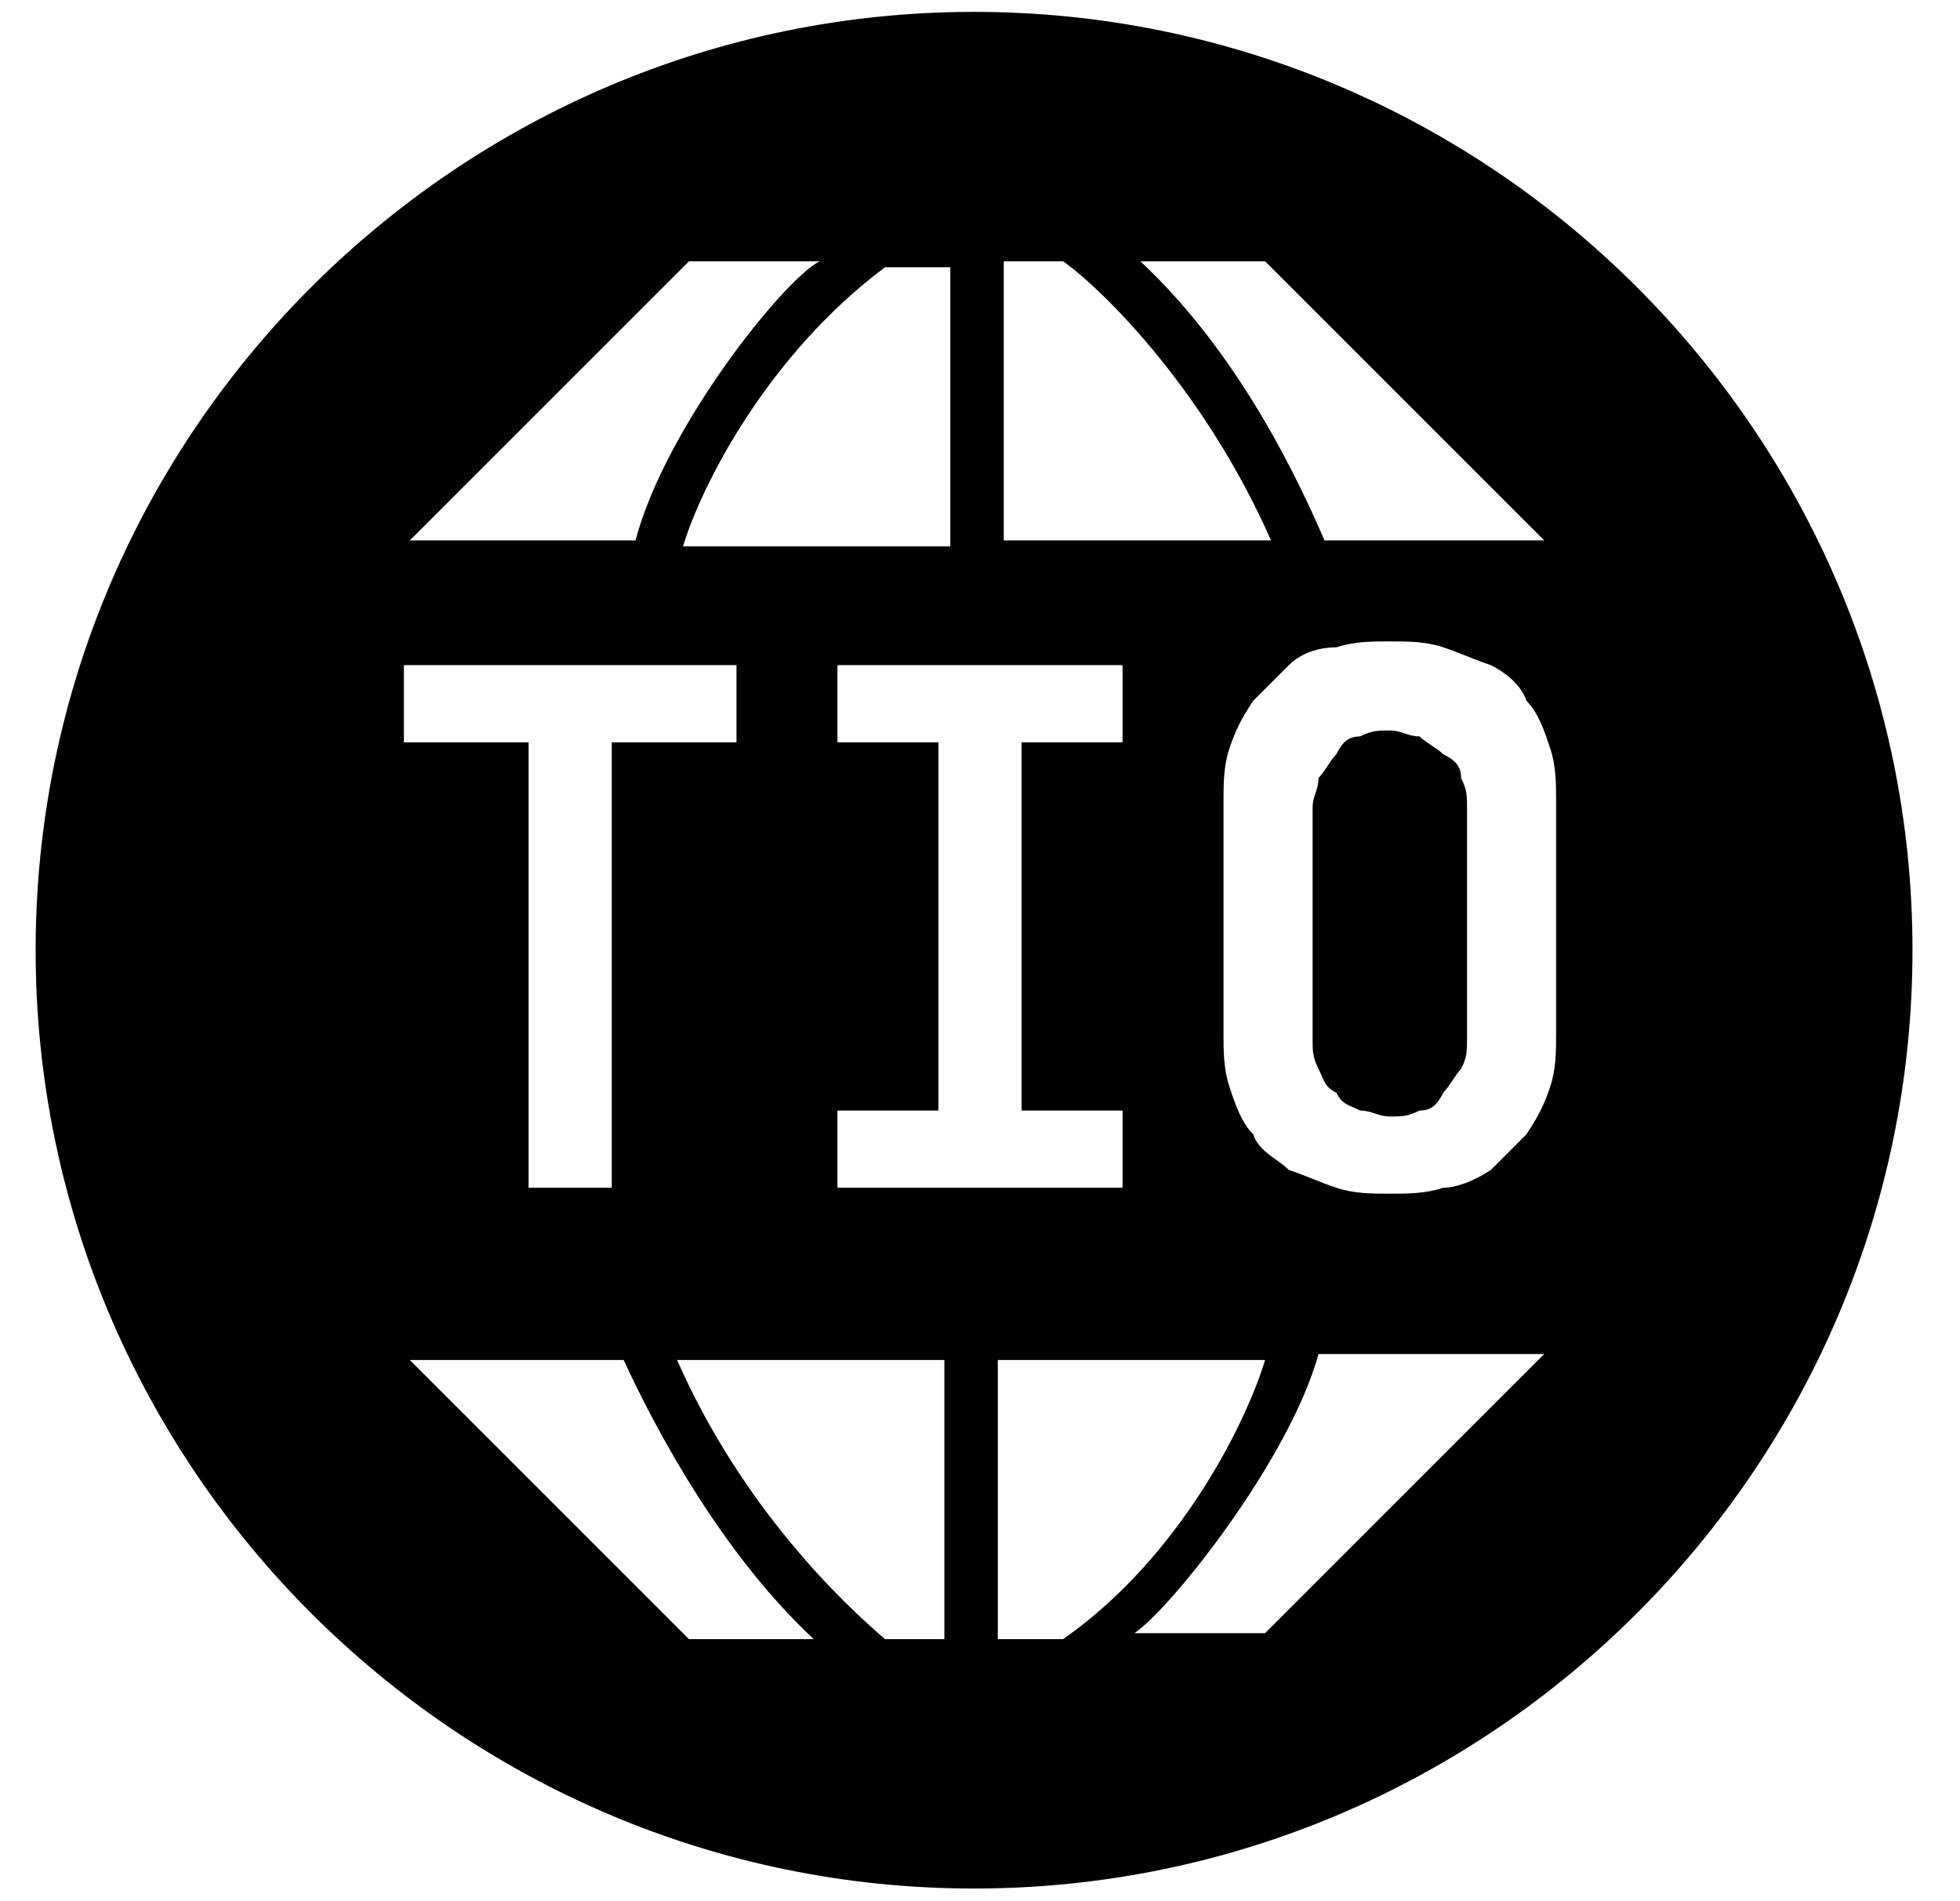
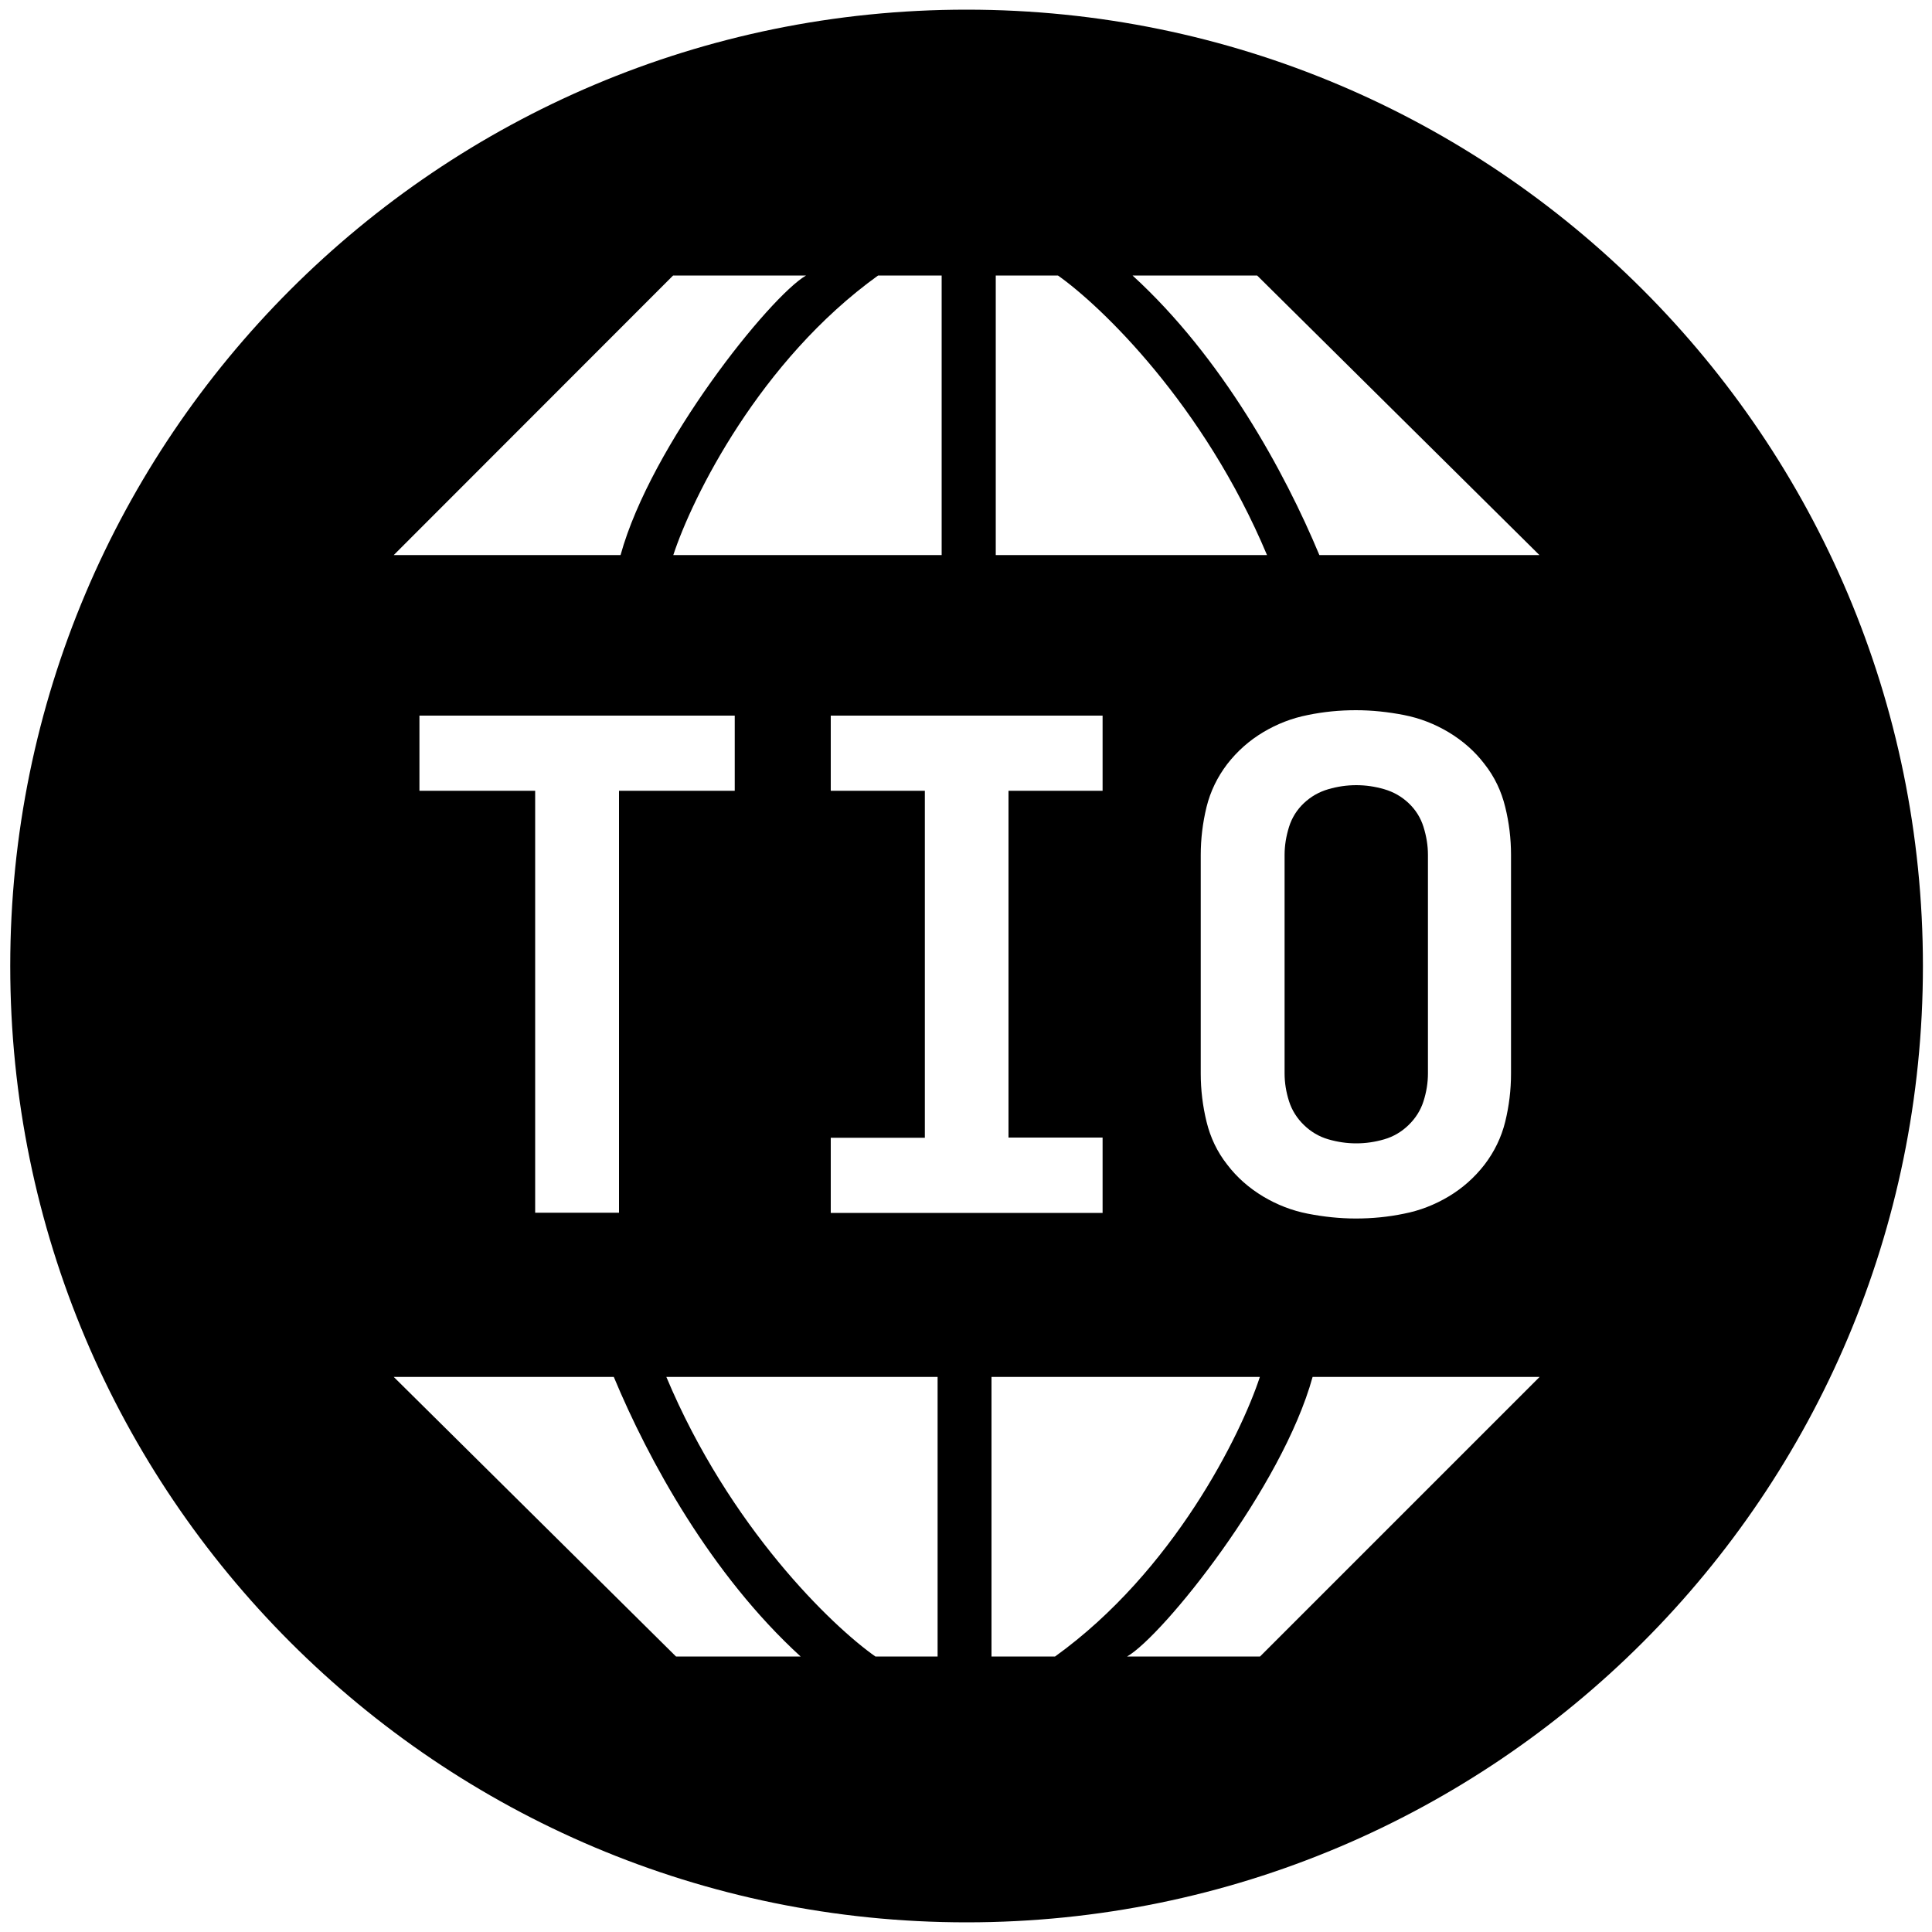
- <svg xmlns="http://www.w3.org/2000/svg" viewBox="0 0 33 32">
-   <path d="M16.4 31.8c8.7 0 15.8-7.1 15.8-15.8C32.2 7.3 25.1.2 16.4.2 7.7.2.6 7.3.6 16c0 8.7 7.1 15.8 15.8 15.8zM6.9 9.1l4.7-4.7h2.2c-.6.3-2.6 2.8-3.1 4.7H6.9zM16 4.5v4.7h-4.5c.3-1 1.4-3.2 3.4-4.7H16zm.9 4.6h4.5c-1.1-2.5-2.8-4.2-3.5-4.7h-1v4.7zm9.1 0h-3.7c-.6-1.4-1.6-3.3-3.1-4.7h2.1L26 9.1zM10.5 22.9H6.9l4.7 4.7h2.1c-1.5-1.4-2.6-3.4-3.2-4.7zm.9 0h4.5v4.7h-1c-.7-.6-2.4-2.2-3.5-4.7zm5.4 0v4.7h1.1c2-1.4 3.1-3.7 3.4-4.7h-4.5zm4.5 4.6l4.7-4.7h-3.8c-.5 1.8-2.5 4.3-3.1 4.7h2.2zm3-7.5c-.3.1-.6.1-.9.1s-.6 0-.9-.1c-.3-.1-.5-.2-.8-.3-.2-.2-.5-.3-.6-.6-.2-.2-.3-.5-.4-.8-.1-.3-.1-.6-.1-.9v-3.9c0-.3 0-.6.1-.9.1-.3.2-.5.4-.8l.6-.6c.2-.2.5-.3.8-.3.3-.1.6-.1.9-.1s.6 0 .9.1c.3.1.5.2.8.3.2.1.5.3.6.6.2.2.3.5.4.8.1.3.1.6.1.9v3.9c0 .3 0 .6-.1.9-.1.3-.2.5-.4.8l-.6.6c-.3.2-.6.3-.8.3zm-1.4-1.3c.2 0 .3.1.5.1s.3 0 .5-.1c.2 0 .3-.1.4-.3.1-.1.2-.3.3-.4.1-.2.1-.3.1-.5v-3.9c0-.2 0-.3-.1-.5 0-.2-.1-.3-.3-.4-.1-.1-.3-.2-.4-.3-.2 0-.3-.1-.5-.1s-.3 0-.5.1c-.2 0-.3.1-.4.3-.1.1-.2.3-.3.4 0 .2-.1.3-.1.5v3.9c0 .2 0 .3.1.5s.1.3.3.4c.1.2.2.2.4.3zM8.8 20h1.5v-7.5h2.1v-1.3H6.8v1.3h2.1V20zm5.3 0h4.8v-1.3h-1.7v-6.2h1.7v-1.3h-4.8v1.3h1.7v6.2h-1.7V20z" fill-rule="evenodd" clip-rule="evenodd" />
+ <svg xmlns="http://www.w3.org/2000/svg" version="1.1" id="Layer_1" x="0px" y="0px" viewBox="0 0 1000 1000" style="enable-background:new 0 0 1000 1000;" xml:space="preserve">
+   <path d="M736.8,428c1.5,4.8,2.3,9.6,2.3,14.5v113.1c0,4.9-0.8,9.7-2.3,14.4c-1.5,4.7-4.1,8.8-7.7,12.3c-3.6,3.5-7.8,6-12.6,7.4  c-4.8,1.4-9.6,2.1-14.5,2.1c-4.9,0-9.7-0.7-14.5-2.1c-4.8-1.4-9-3.9-12.6-7.4c-3.6-3.5-6.2-7.6-7.7-12.3c-1.5-4.7-2.3-9.5-2.3-14.4  V442.5c0-4.9,0.8-9.7,2.3-14.5c1.5-4.8,4.1-8.9,7.7-12.3c3.6-3.4,7.8-5.8,12.6-7.2c4.8-1.4,9.6-2.1,14.5-2.1c4.9,0,9.7,0.7,14.5,2.1  c4.8,1.4,9,3.8,12.6,7.2C732.7,419.1,735.3,423.2,736.8,428z M995.3,500c0,273.4-221.6,495-495,495S5.3,773.4,5.3,500  S226.9,5,500.3,5S995.3,226.6,995.3,500z M586.2,142.6c46.4,42.4,78.8,101.7,96.7,144.7h113.9L650.7,142.6H586.2z M779.1,417.7  c-2-8.2-5.5-15.6-10.7-22.2c-5.1-6.7-11.3-12.1-18.6-16.5c-7.2-4.3-14.9-7.3-23.1-8.9c-8.2-1.6-16.5-2.5-24.9-2.5  c-8.4,0-16.7,0.8-24.9,2.5c-8.2,1.6-15.9,4.6-23.1,8.9c-7.2,4.3-13.4,9.8-18.6,16.5c-5.1,6.7-8.7,14.1-10.7,22.2  c-2,8.2-3,16.5-3,24.9v113.1c0,8.4,1,16.7,3,24.9c2,8.2,5.5,15.6,10.7,22.2c5.1,6.7,11.3,12.1,18.6,16.5c7.2,4.3,14.9,7.3,23.1,8.9  c8.2,1.6,16.5,2.5,24.9,2.5c8.4,0,16.7-0.8,24.9-2.5c8.2-1.6,15.9-4.6,23.1-8.9c7.2-4.3,13.4-9.8,18.6-16.5  c5.1-6.7,8.7-14.1,10.7-22.2c2-8.2,3-16.5,3-24.9V442.5C782.1,434.1,781.1,425.8,779.1,417.7z M515.4,287.3h140.4  c-32.7-77.9-85.8-128.9-108.2-144.7h-32.2V287.3z M348.5,287.3h138.9V142.6h-32.9C393.2,186.7,358.3,257.4,348.5,287.3z M277,409.3  v218.4h43.4V409.3h59.9v-38.9H217.1v38.9H277z M203.8,287.3h117.4c15.8-57.3,77.4-133.9,96-144.7h-68.8L203.8,287.3z M414.4,857.4  C368,815,335.6,755.7,317.7,712.7H203.8l146.1,144.7H414.4z M485.3,712.7H344.9c32.7,77.9,85.7,128.9,108.2,144.7h32.2V712.7z   M570.7,627.7v-38.9H522V409.3h48.7v-38.9H430v38.9h48.7v179.6H430v38.9H570.7z M652.1,712.7H513.2v144.7h32.9  C607.4,813.3,642.3,742.6,652.1,712.7z M796.9,712.7H679.4c-15.8,57.3-77.4,133.9-96,144.7h68.8L796.9,712.7z" />
</svg>
